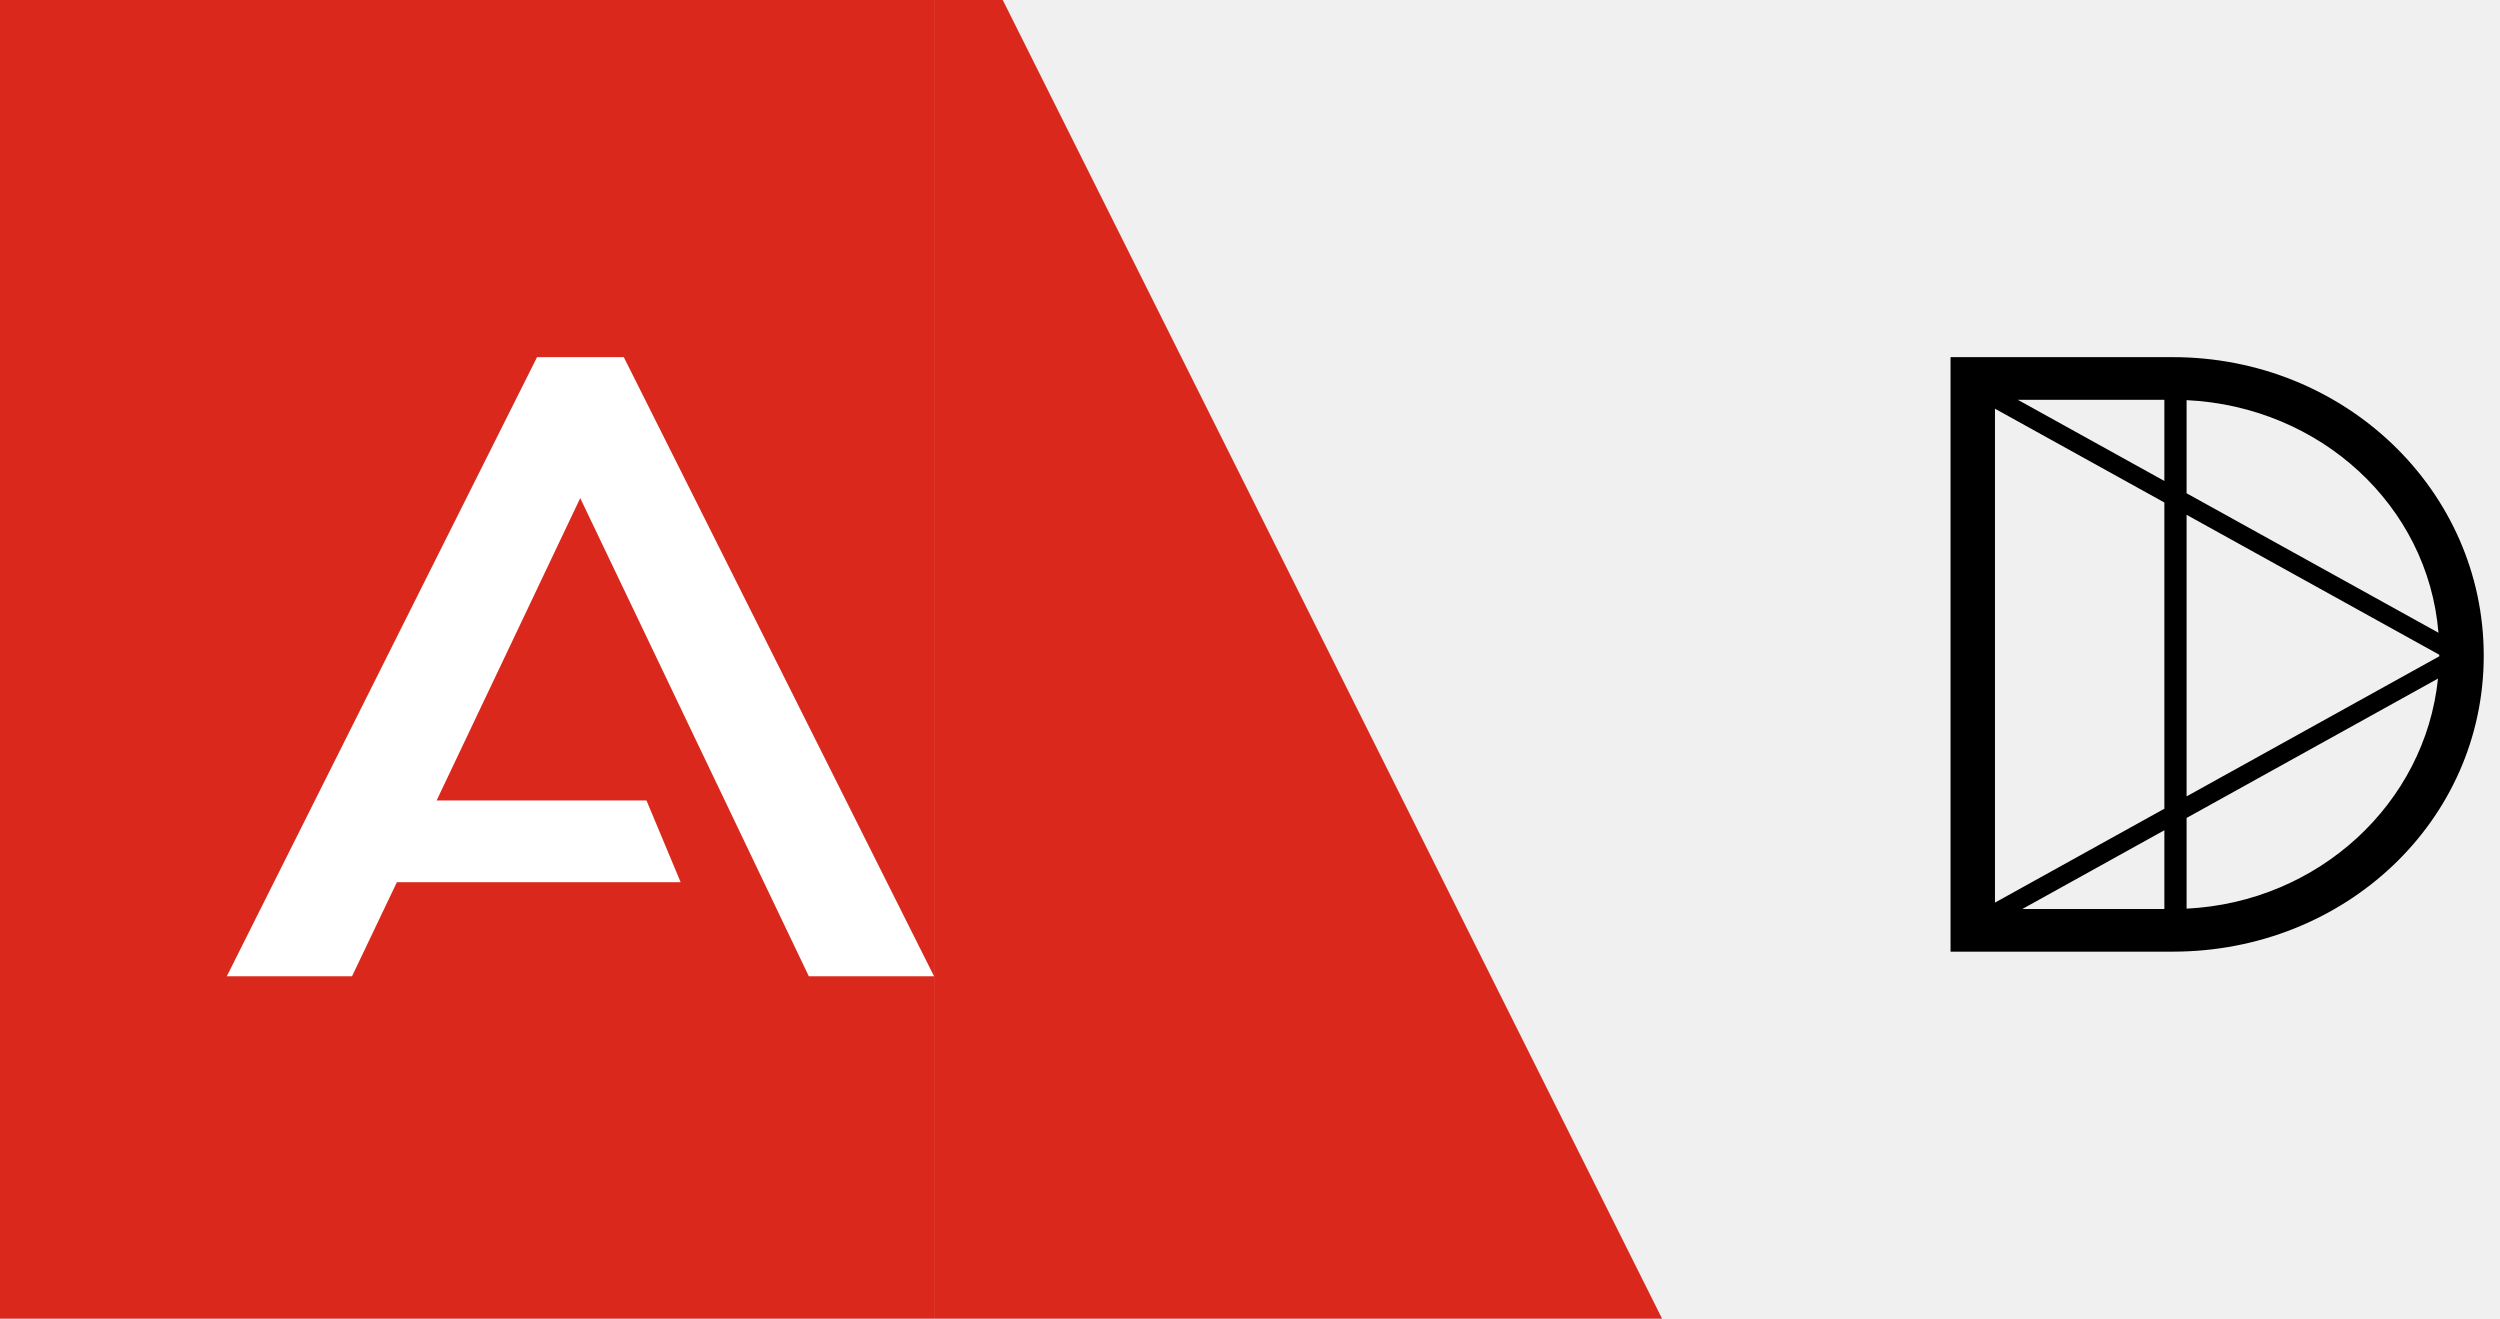
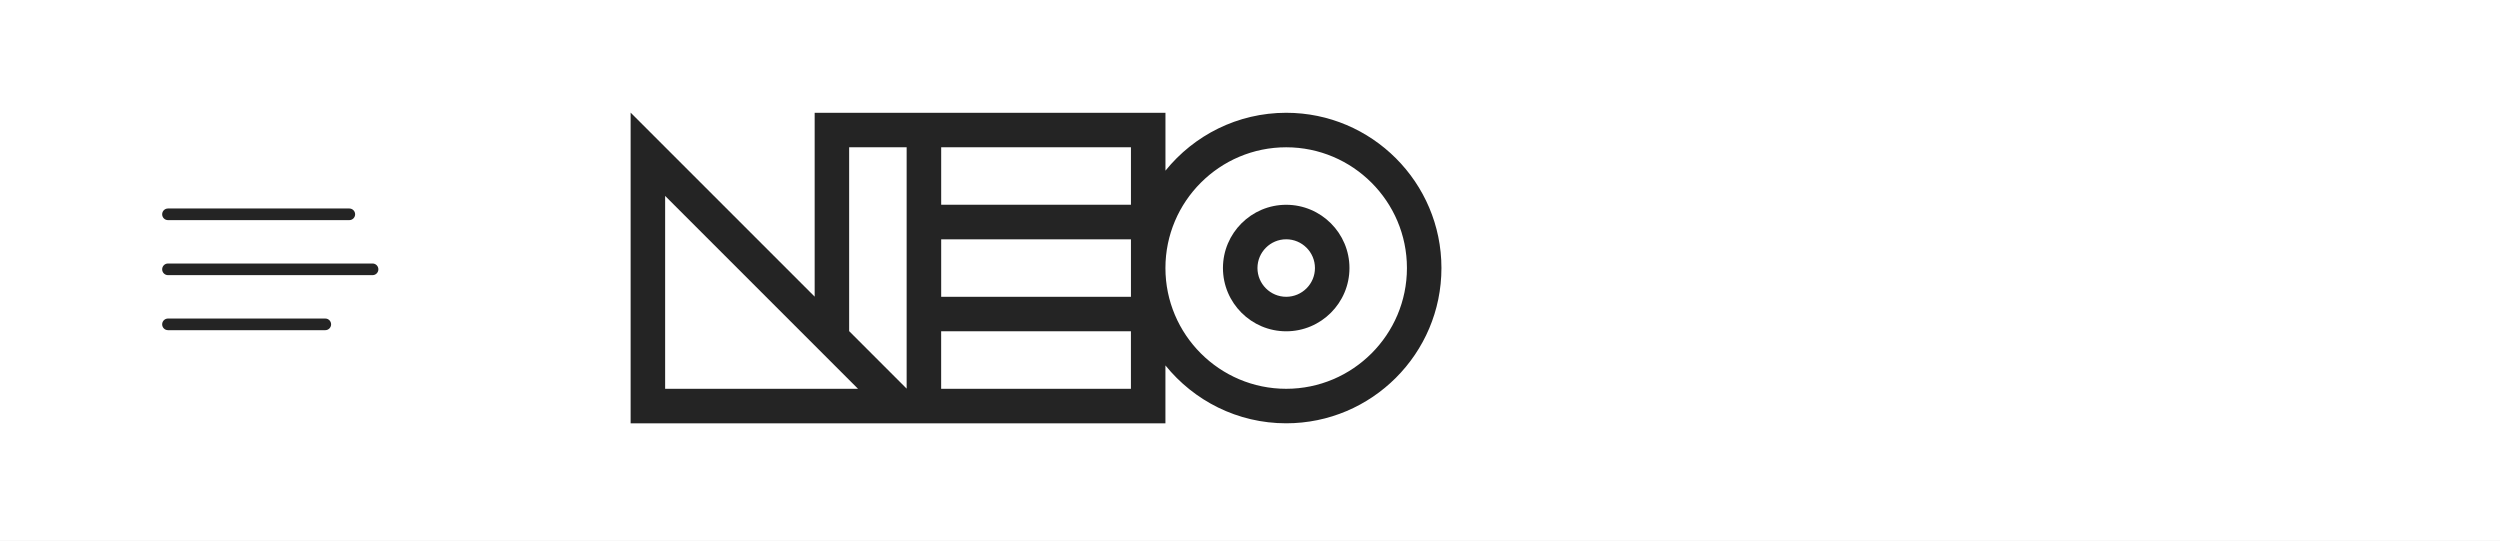
- <svg xmlns="http://www.w3.org/2000/svg" width="91" height="48" viewBox="0 0 91 48" fill="none">
-   <g clip-path="url(#clip0_79_19750)">
-     <rect width="34" height="58" transform="translate(0 -5)" fill="#DA291C" />
-     <path fill-rule="evenodd" clip-rule="evenodd" d="M22.706 13L34 35.537H29.442L21.12 18.131L15.893 29.136H23.531L24.775 32.111H14.447L12.813 35.537H8.255L19.549 13H22.706Z" fill="white" />
-     <path d="M34 -5L63 53H34V-5Z" fill="#DA291C" />
-     <path fill-rule="evenodd" clip-rule="evenodd" d="M71 34.64H79.087C85.354 34.64 90.408 29.885 90.408 23.868C90.408 17.852 85.354 13 79.087 13H71V34.64ZM72.617 32.855L78.783 29.437V18.291L72.617 14.877V32.855ZM73.614 33.087H78.783V30.221L73.614 33.087ZM79.592 33.075C84.392 32.838 88.274 29.249 88.743 24.7L79.592 29.773V33.075ZM88.79 23.833C88.79 23.852 88.79 23.871 88.79 23.889L79.592 28.988V18.739L88.79 23.833ZM88.76 23.032C88.381 18.403 84.459 14.799 79.592 14.565V17.955L88.76 23.032ZM78.783 14.553V17.507L73.449 14.553H78.783Z" fill="black" />
-   </g>
-   <defs>
-     <clipPath id="clip0_79_19750">
-       <rect width="91" height="48" fill="white" />
-     </clipPath>
-   </defs>
+ <svg xmlns="http://www.w3.org/2000/svg" width="222" height="48" viewBox="0 0 222 48" fill="none">
+   <rect width="222" height="48" fill="white" />
+   <path fill-rule="evenodd" clip-rule="evenodd" d="M14.4 19.03C14.4 18.745 14.631 18.514 14.916 18.514H31.019C31.304 18.514 31.535 18.745 31.535 19.03C31.535 19.316 31.304 19.547 31.019 19.547H14.916C14.631 19.547 14.4 19.316 14.4 19.03ZM14.4 23.916C14.4 23.631 14.631 23.4 14.916 23.4H33.084C33.369 23.4 33.6 23.631 33.6 23.916C33.6 24.201 33.369 24.433 33.084 24.433H14.916C14.631 24.433 14.4 24.201 14.4 23.916ZM14.4 28.802C14.4 28.517 14.631 28.286 14.916 28.286H28.886C29.171 28.286 29.402 28.517 29.402 28.802C29.402 29.087 29.171 29.319 28.886 29.319H14.916C14.631 29.319 14.4 29.087 14.4 28.802Z" fill="#242424" />
+   <path d="M114.215 10.015C109.887 10.015 106.021 12.024 103.493 15.155V10.015H72.342V26.342L56 10V37.589H103.49V32.449C106.021 35.58 109.884 37.589 114.213 37.589C121.815 37.589 128 31.404 128 23.802C128 16.2 121.817 10.015 114.215 10.015ZM100.428 26.357H83.577V21.252H100.428V26.357ZM83.577 13.077H100.428V18.182H83.577V13.077ZM59.064 17.398L76.194 34.527H59.064V17.398ZM75.404 29.404V13.077H80.51V34.51L75.404 29.404ZM83.574 34.525V29.419H100.426V34.525H83.574ZM114.213 34.525C108.301 34.525 103.49 29.714 103.49 23.802C103.49 17.89 108.301 13.079 114.213 13.079C120.125 13.079 124.936 17.89 124.936 23.802C124.936 29.714 120.125 34.525 114.213 34.525Z" fill="#242424" />
+   <path d="M114.215 18.185C111.117 18.185 108.598 20.706 108.598 23.802C108.598 26.898 111.119 29.419 114.215 29.419C117.312 29.419 119.832 26.898 119.832 23.802C119.832 20.706 117.312 18.185 114.215 18.185ZM114.215 26.355C112.809 26.355 111.663 25.209 111.663 23.802C111.663 22.395 112.809 21.249 114.215 21.249C115.622 21.249 116.768 22.395 116.768 23.802C116.768 25.209 115.622 26.355 114.215 26.355Z" fill="#242424" />
</svg>
